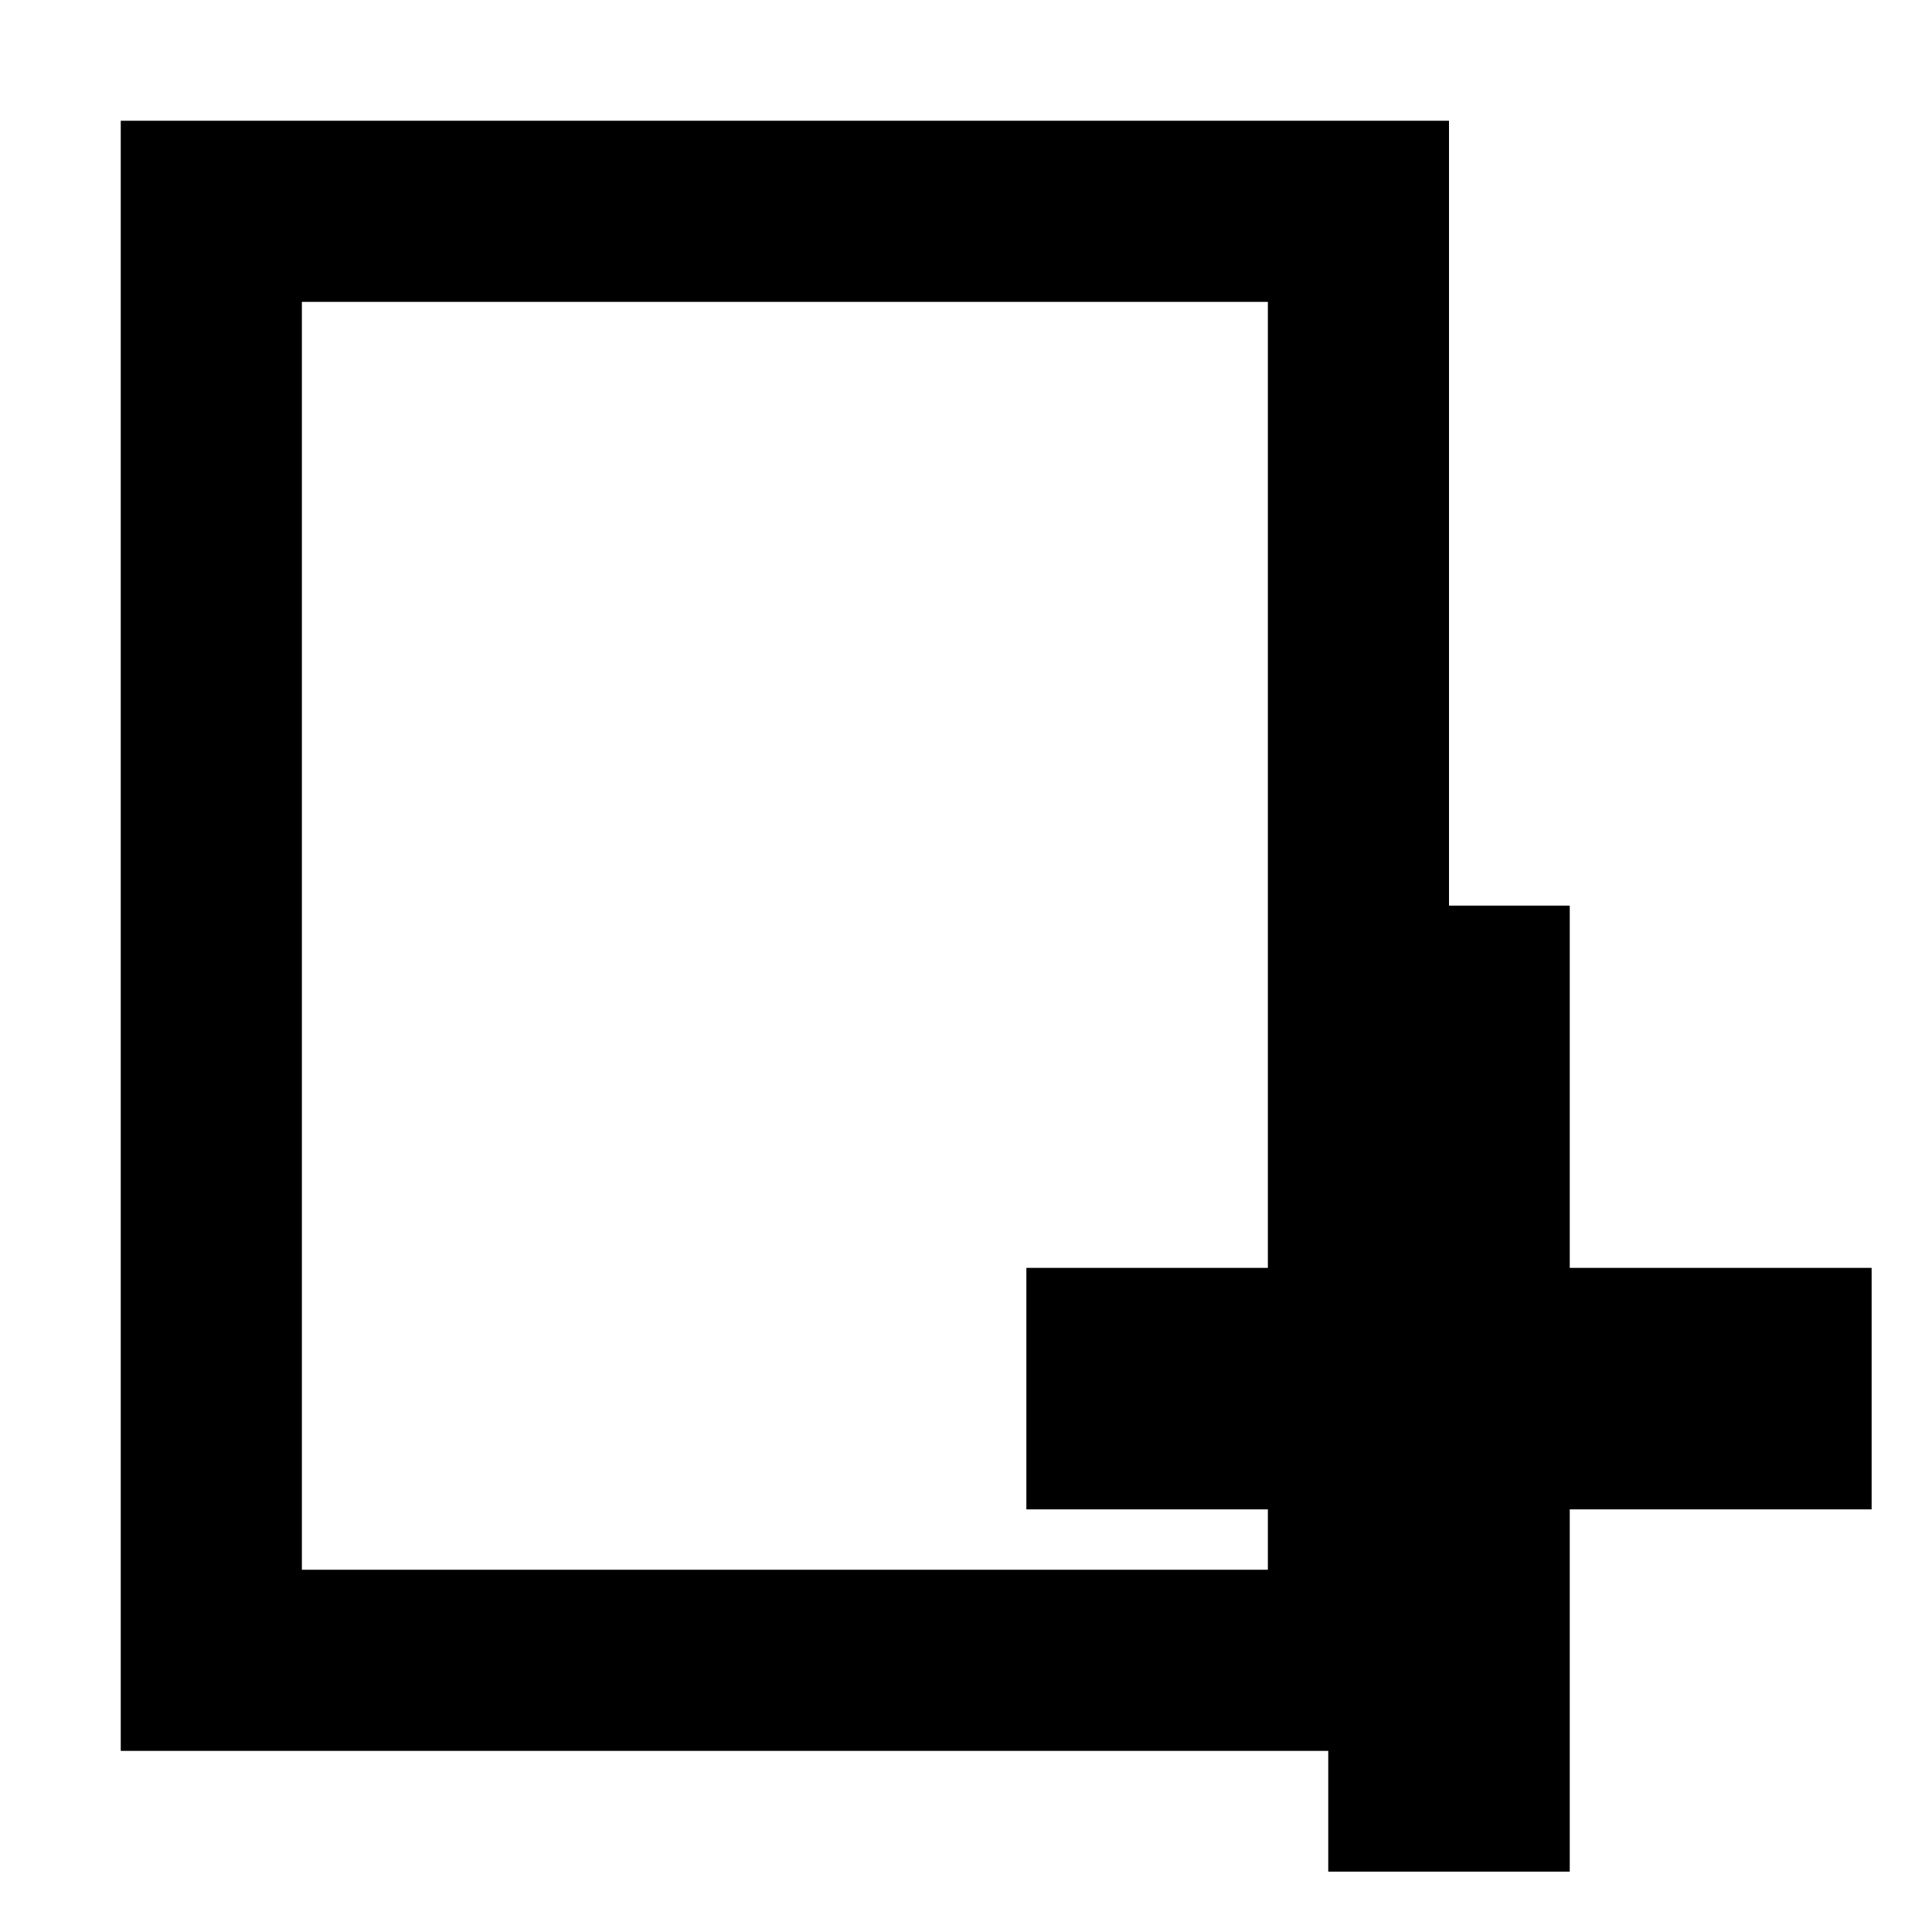
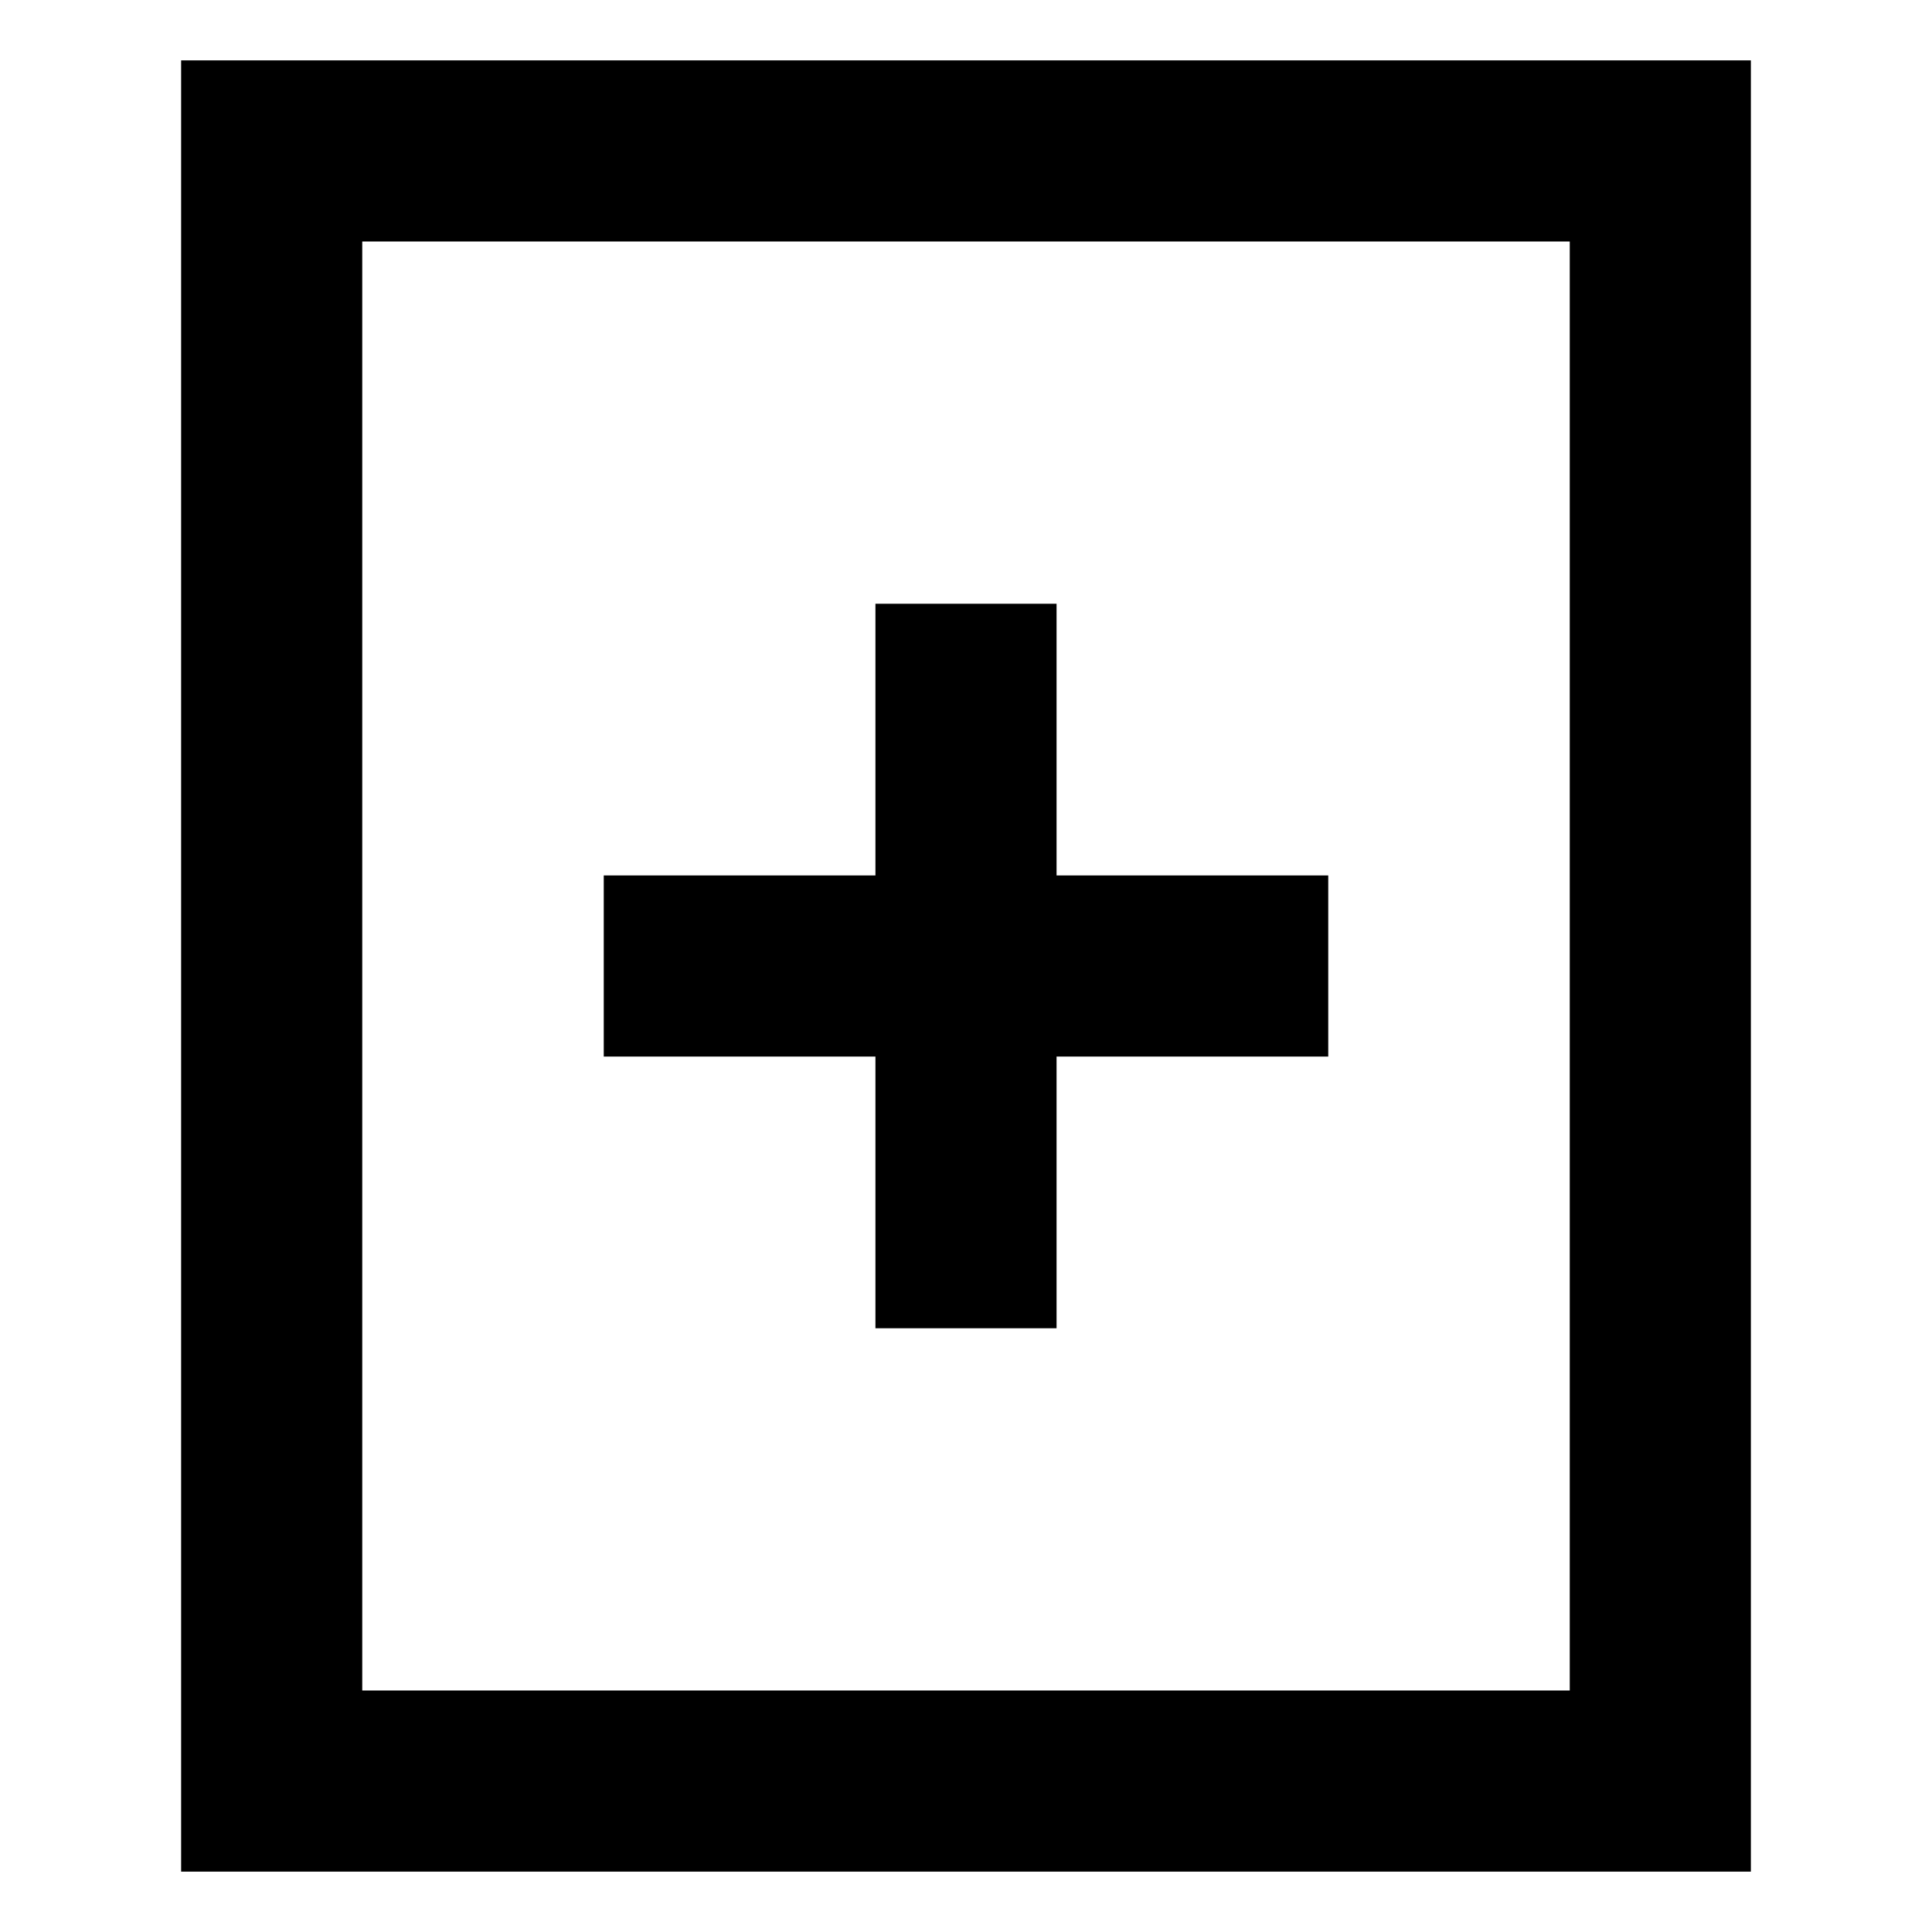
<svg xmlns="http://www.w3.org/2000/svg" viewBox="0 0 64 64" fill="#000" stroke="#000" stroke-width="0">
-   <rect x="7" y="7" width="38" height="48" fill="none" stroke-width="6" />
-   <path d="M44 30h8v12h10v8H52v12h-8V50H34v-8h10z" />
+   <rect x="9" y="5" width="46" height="54" fill="none" stroke-width="6" />
+   <path d="M29 20h6v9h9v6h-9v9h-6v-9h-9v-6h9z" />
</svg>
